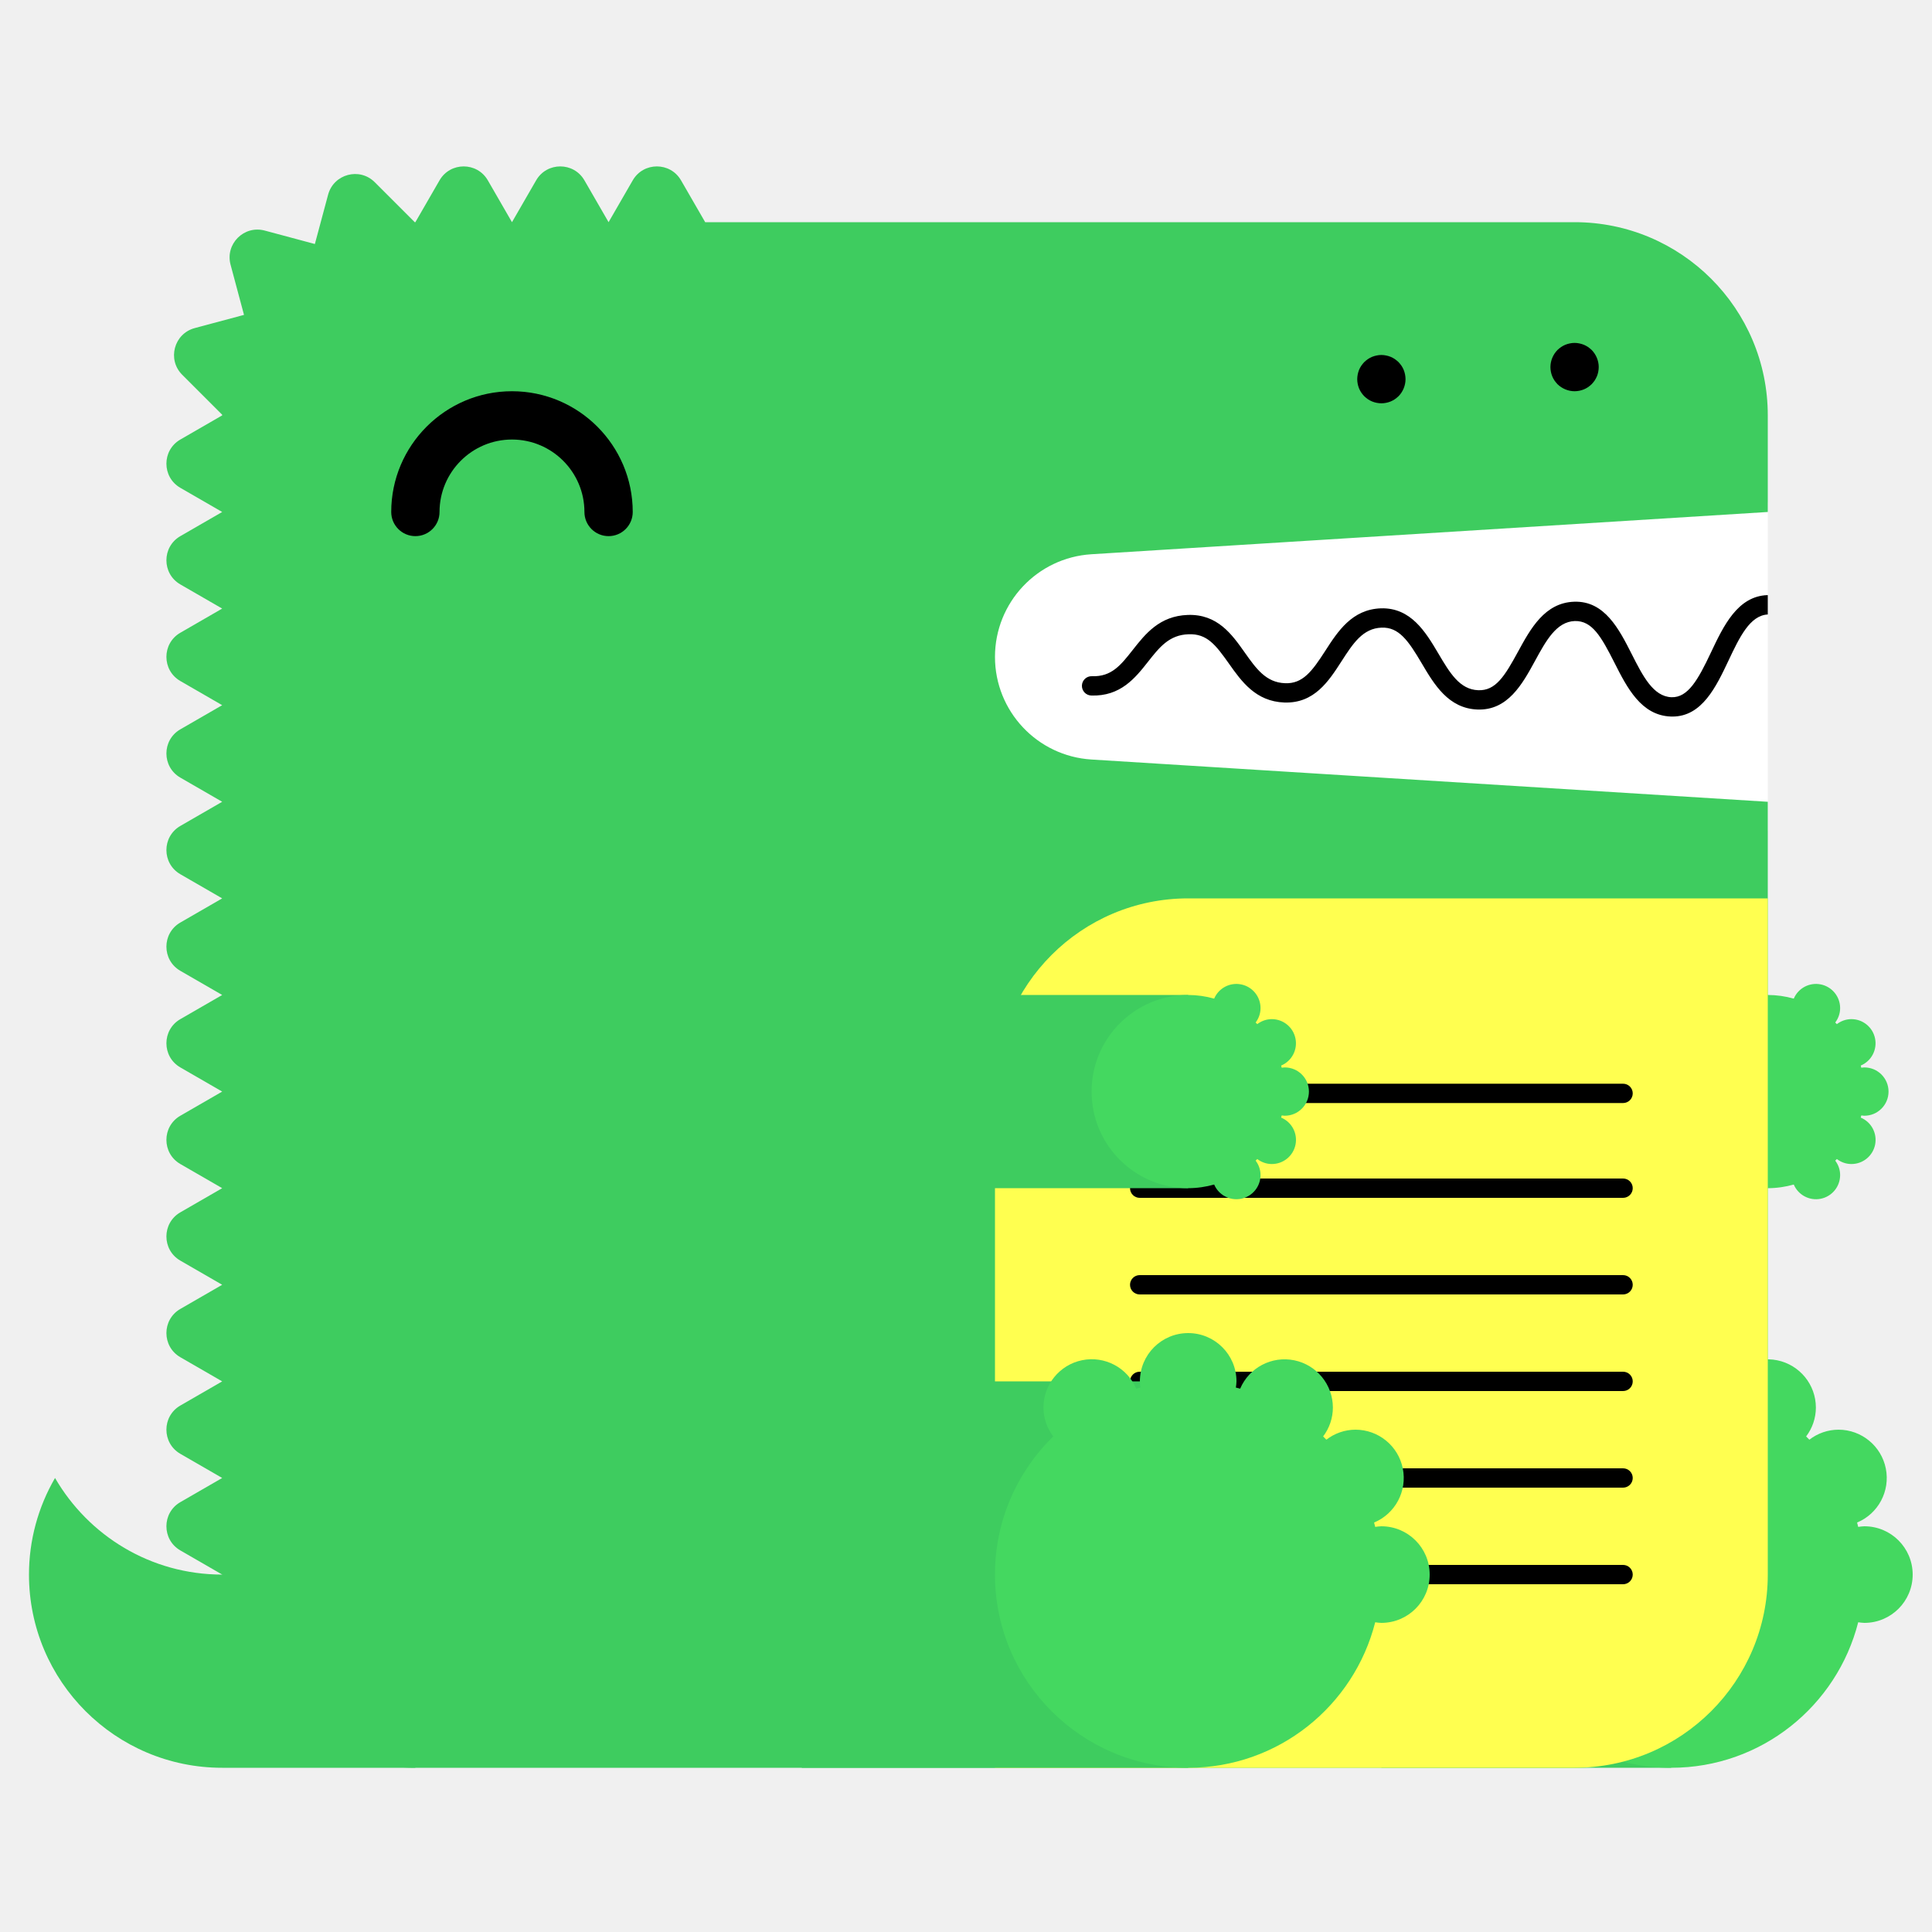
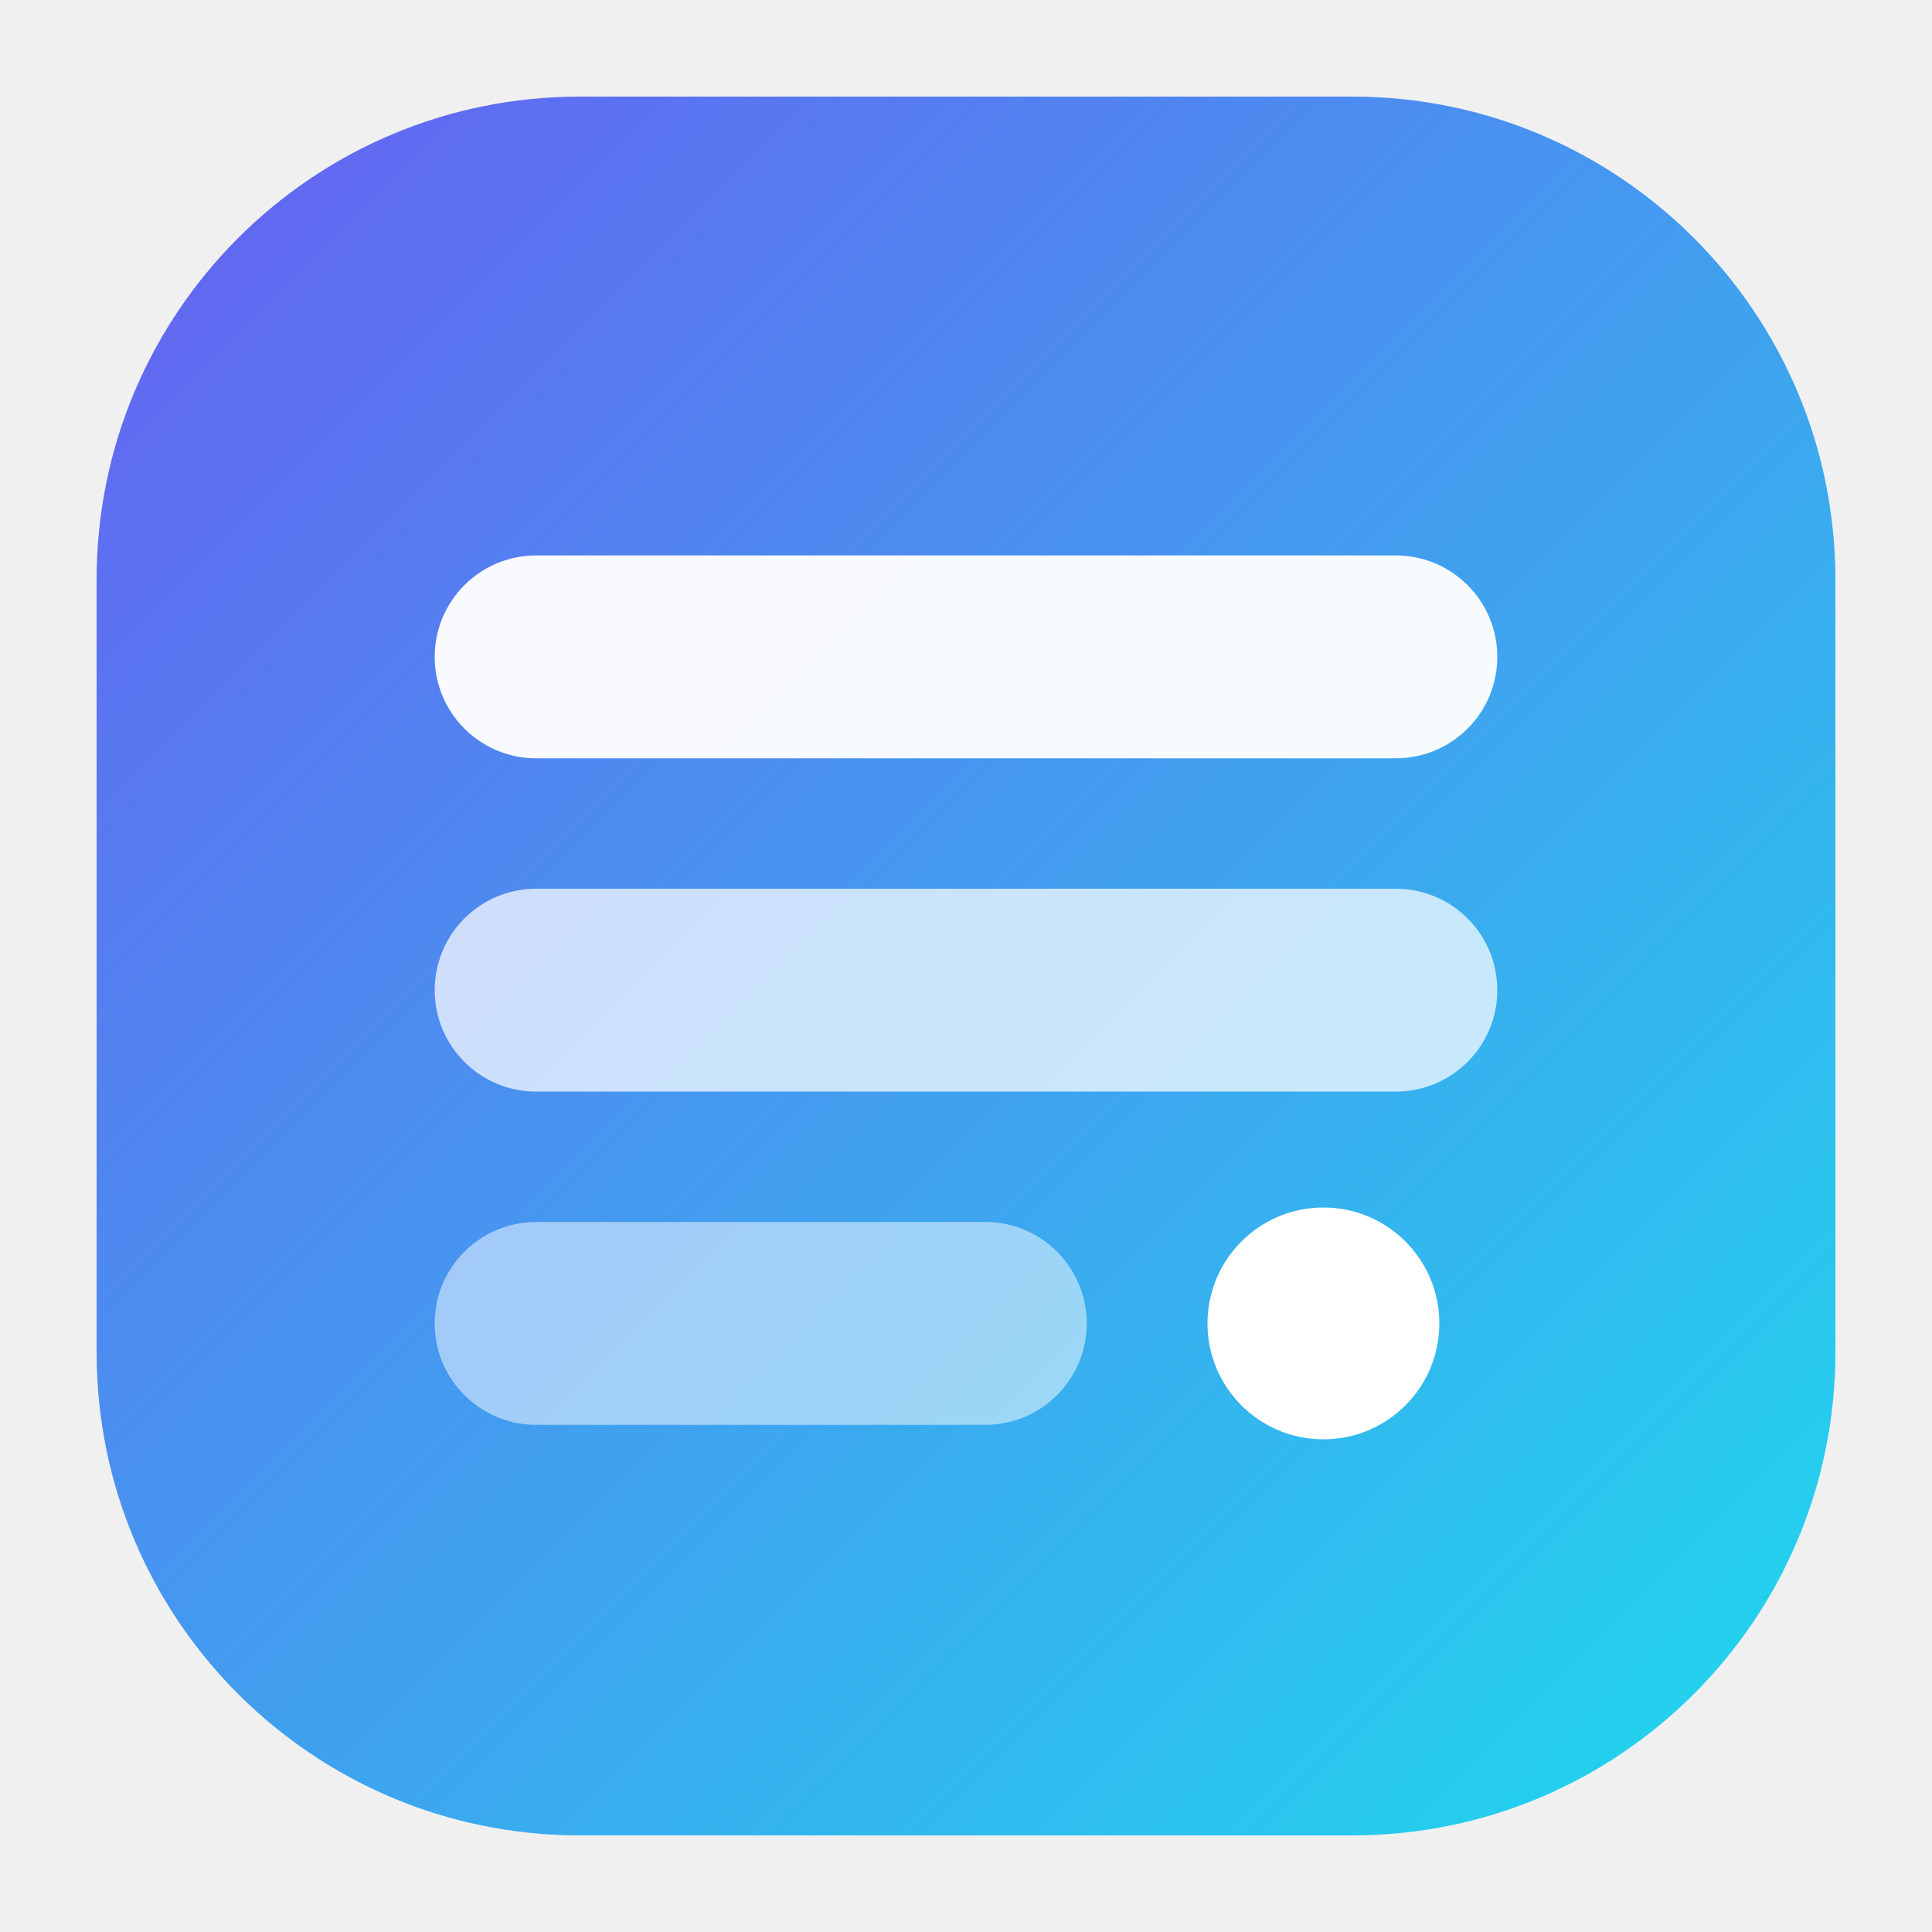
- <svg xmlns="http://www.w3.org/2000/svg" width="200" height="200" viewBox="0 0 200 200">
-   <g fill="none" fill-rule="evenodd">
-     <path fill="#FFF" d="M99 52h84v34H99z" />
-     <path d="M23 163c-7.398 0-13.843-4.027-17.303-10A19.886 19.886 0 0 0 3 163c0 11.046 8.954 20 20 20h20v-20H23z" fill="#3ECC5F" />
-     <path d="M112.98 57.376L183 53V43c0-11.046-8.954-20-20-20H73l-2.5-4.33c-1.112-1.925-3.889-1.925-5 0L63 23l-2.5-4.33c-1.111-1.925-3.889-1.925-5 0L53 23l-2.5-4.33c-1.111-1.925-3.889-1.925-5 0L43 23c-.022 0-.042.003-.065.003l-4.142-4.141c-1.57-1.571-4.252-.853-4.828 1.294l-1.369 5.104-5.192-1.392c-2.148-.575-4.111 1.389-3.535 3.536l1.39 5.193-5.102 1.367c-2.148.576-2.867 3.259-1.296 4.83l4.142 4.142c0 .021-.003.042-.003.064l-4.33 2.5c-1.925 1.111-1.925 3.889 0 5L23 53l-4.33 2.5c-1.925 1.111-1.925 3.889 0 5L23 63l-4.33 2.5c-1.925 1.111-1.925 3.889 0 5L23 73l-4.33 2.5c-1.925 1.111-1.925 3.889 0 5L23 83l-4.33 2.5c-1.925 1.111-1.925 3.889 0 5L23 93l-4.33 2.5c-1.925 1.111-1.925 3.889 0 5L23 103l-4.33 2.5c-1.925 1.111-1.925 3.889 0 5L23 113l-4.33 2.5c-1.925 1.111-1.925 3.889 0 5L23 123l-4.33 2.5c-1.925 1.111-1.925 3.889 0 5L23 133l-4.33 2.5c-1.925 1.111-1.925 3.889 0 5L23 143l-4.33 2.5c-1.925 1.111-1.925 3.889 0 5L23 153l-4.33 2.5c-1.925 1.111-1.925 3.889 0 5L23 163c0 11.046 8.954 20 20 20h120c11.046 0 20-8.954 20-20V83l-70.02-4.376A10.645 10.645 0 0 1 103 68c0-5.621 4.37-10.273 9.98-10.624" fill="#3ECC5F" />
-     <path fill="#3ECC5F" d="M143 183h30v-40h-30z" />
-     <path d="M193 158c-.219 0-.428.037-.639.064-.038-.15-.074-.301-.116-.451A5 5 0 0 0 190.32 148a4.96 4.96 0 0 0-3.016 1.036 26.531 26.531 0 0 0-.335-.336 4.955 4.955 0 0 0 1.011-2.987 5 5 0 0 0-9.599-1.959c-.148-.042-.297-.077-.445-.115.027-.211.064-.42.064-.639a5 5 0 0 0-5-5 5 5 0 0 0-5 5c0 .219.037.428.064.639-.148.038-.297.073-.445.115a4.998 4.998 0 0 0-9.599 1.959c0 1.125.384 2.151 1.011 2.987-3.717 3.632-6.031 8.693-6.031 14.3 0 11.046 8.954 20 20 20 9.339 0 17.16-6.41 19.361-15.064.211.027.42.064.639.064a5 5 0 0 0 5-5 5 5 0 0 0-5-5" fill="#44D860" />
-     <path fill="#3ECC5F" d="M153 123h30v-20h-30z" />
-     <path d="M193 115.5a2.5 2.5 0 1 0 0-5c-.109 0-.214.019-.319.032-.02-.075-.037-.15-.058-.225a2.501 2.501 0 0 0-.963-4.807c-.569 0-1.088.197-1.508.518a6.653 6.653 0 0 0-.168-.168c.314-.417.506-.931.506-1.494a2.5 2.5 0 0 0-4.8-.979A9.987 9.987 0 0 0 183 103c-5.522 0-10 4.478-10 10s4.478 10 10 10c.934 0 1.833-.138 2.69-.377a2.5 2.5 0 0 0 4.8-.979c0-.563-.192-1.077-.506-1.494.057-.055.113-.111.168-.168.42.321.939.518 1.508.518a2.5 2.5 0 0 0 .963-4.807c.021-.074.038-.15.058-.225.105.013.21.032.319.032" fill="#44D860" />
-     <path d="M63 55.5a2.5 2.5 0 0 1-2.5-2.5c0-4.136-3.364-7.5-7.5-7.5s-7.5 3.364-7.5 7.5a2.5 2.5 0 1 1-5 0c0-6.893 5.607-12.5 12.5-12.5S65.5 46.107 65.5 53a2.5 2.5 0 0 1-2.5 2.5" fill="#000" />
-     <path d="M103 183h60c11.046 0 20-8.954 20-20V93h-60c-11.046 0-20 8.954-20 20v70z" fill="#FFFF50" />
-     <path d="M168.02 124h-50.04a1 1 0 1 1 0-2h50.04a1 1 0 1 1 0 2m0 20h-50.04a1 1 0 1 1 0-2h50.04a1 1 0 1 1 0 2m0 20h-50.04a1 1 0 1 1 0-2h50.04a1 1 0 1 1 0 2m0-49.814h-50.04a1 1 0 1 1 0-2h50.04a1 1 0 1 1 0 2m0 19.814h-50.04a1 1 0 1 1 0-2h50.04a1 1 0 1 1 0 2m0 20h-50.04a1 1 0 1 1 0-2h50.04a1 1 0 1 1 0 2M183 61.611c-.012 0-.022-.006-.034-.005-3.09.105-4.552 3.196-5.842 5.923-1.346 2.85-2.387 4.703-4.093 4.647-1.889-.068-2.969-2.202-4.113-4.46-1.314-2.594-2.814-5.536-5.963-5.426-3.046.104-4.513 2.794-5.807 5.167-1.377 2.528-2.314 4.065-4.121 3.994-1.927-.07-2.951-1.805-4.136-3.813-1.321-2.236-2.848-4.75-5.936-4.664-2.994.103-4.465 2.385-5.763 4.4-1.373 2.13-2.335 3.428-4.165 3.351-1.973-.07-2.992-1.51-4.171-3.177-1.324-1.873-2.816-3.993-5.895-3.89-2.928.1-4.399 1.97-5.696 3.618-1.232 1.564-2.194 2.802-4.229 2.724a1 1 0 0 0-.072 2c3.017.101 4.545-1.8 5.872-3.487 1.177-1.496 2.193-2.787 4.193-2.855 1.926-.082 2.829 1.115 4.195 3.045 1.297 1.834 2.769 3.914 5.731 4.021 3.103.104 4.596-2.215 5.918-4.267 1.182-1.834 2.202-3.417 4.15-3.484 1.793-.067 2.769 1.35 4.145 3.681 1.297 2.197 2.766 4.686 5.787 4.796 3.125.108 4.634-2.62 5.949-5.035 1.139-2.088 2.214-4.06 4.119-4.126 1.793-.042 2.728 1.595 4.111 4.33 1.292 2.553 2.757 5.445 5.825 5.556l.169.003c3.064 0 4.518-3.075 5.805-5.794 1.139-2.41 2.217-4.68 4.067-4.773v-2z" fill="#000" />
-     <path fill="#3ECC5F" d="M83 183h40v-40H83z" />
-     <path d="M143 158c-.219 0-.428.037-.639.064-.038-.15-.074-.301-.116-.451A5 5 0 0 0 140.32 148a4.96 4.96 0 0 0-3.016 1.036 26.531 26.531 0 0 0-.335-.336 4.955 4.955 0 0 0 1.011-2.987 5 5 0 0 0-9.599-1.959c-.148-.042-.297-.077-.445-.115.027-.211.064-.42.064-.639a5 5 0 0 0-5-5 5 5 0 0 0-5 5c0 .219.037.428.064.639-.148.038-.297.073-.445.115a4.998 4.998 0 0 0-9.599 1.959c0 1.125.384 2.151 1.011 2.987-3.717 3.632-6.031 8.693-6.031 14.3 0 11.046 8.954 20 20 20 9.339 0 17.16-6.41 19.361-15.064.211.027.42.064.639.064a5 5 0 0 0 5-5 5 5 0 0 0-5-5" fill="#44D860" />
-     <path fill="#3ECC5F" d="M83 123h40v-20H83z" />
-     <path d="M133 115.5a2.5 2.5 0 1 0 0-5c-.109 0-.214.019-.319.032-.02-.075-.037-.15-.058-.225a2.501 2.501 0 0 0-.963-4.807c-.569 0-1.088.197-1.508.518a6.653 6.653 0 0 0-.168-.168c.314-.417.506-.931.506-1.494a2.5 2.5 0 0 0-4.8-.979A9.987 9.987 0 0 0 123 103c-5.522 0-10 4.478-10 10s4.478 10 10 10c.934 0 1.833-.138 2.69-.377a2.5 2.5 0 0 0 4.8-.979c0-.563-.192-1.077-.506-1.494.057-.055.113-.111.168-.168.42.321.939.518 1.508.518a2.5 2.5 0 0 0 .963-4.807c.021-.074.038-.15.058-.225.105.013.21.032.319.032" fill="#44D860" />
-     <path d="M143 41.75c-.16 0-.33-.02-.49-.05a2.52 2.52 0 0 1-.47-.14c-.15-.06-.29-.14-.431-.23-.13-.09-.259-.2-.38-.31-.109-.12-.219-.24-.309-.38s-.17-.28-.231-.43a2.619 2.619 0 0 1-.189-.96c0-.16.02-.33.05-.49.03-.16.08-.31.139-.47.061-.15.141-.29.231-.43.09-.13.2-.26.309-.38.121-.11.25-.22.38-.31.141-.09.281-.17.431-.23.149-.06.31-.11.47-.14.32-.07.65-.07.98 0 .159.03.32.08.47.14.149.06.29.14.43.23.13.09.259.2.38.31.11.12.22.25.31.38.09.14.17.28.23.43.06.16.11.31.14.47.029.16.05.33.05.49 0 .66-.271 1.31-.73 1.77-.121.11-.25.22-.38.31-.14.09-.281.17-.43.23a2.565 2.565 0 0 1-.96.19m20-1.25c-.66 0-1.3-.27-1.771-.73a3.802 3.802 0 0 1-.309-.38c-.09-.14-.17-.28-.231-.43a2.619 2.619 0 0 1-.189-.96c0-.66.27-1.3.729-1.77.121-.11.25-.22.38-.31.141-.09.281-.17.431-.23.149-.06.31-.11.47-.14.32-.07.66-.07.98 0 .159.03.32.08.47.14.149.06.29.14.43.23.13.09.259.2.38.31.459.47.73 1.11.73 1.77 0 .16-.021.33-.05.49-.03.16-.08.32-.14.47-.07.15-.14.29-.23.43-.09.13-.2.26-.31.38-.121.11-.25.22-.38.31-.14.09-.281.17-.43.23a2.565 2.565 0 0 1-.96.19" fill="#000" />
-   </g>
+ <svg xmlns="http://www.w3.org/2000/svg" width="40" height="40" viewBox="0 0 40 40" fill="none" role="img" aria-label="Dynatable logo">
+   <defs>
+     <linearGradient id="dt-logo-g" x1="4" y1="4" x2="36" y2="36" gradientUnits="userSpaceOnUse">
+       <stop stop-color="#6366F1" />
+       <stop offset="1" stop-color="#22D3EE" />
+     </linearGradient>
+   </defs>
+   <rect x="2" y="2" width="36" height="36" rx="10" fill="url(#dt-logo-g)" />
+   <rect x="9" y="11.5" width="22" height="4.2" rx="2.1" fill="#fff" fill-opacity="0.96" />
+   <rect x="9" y="18.4" width="22" height="4.2" rx="2.1" fill="#fff" fill-opacity="0.72" />
+   <rect x="9" y="25.3" width="13.5" height="4.2" rx="2.1" fill="#fff" fill-opacity="0.5" />
+   <circle cx="27.4" cy="27.4" r="2.4" fill="#fff" />
</svg>
